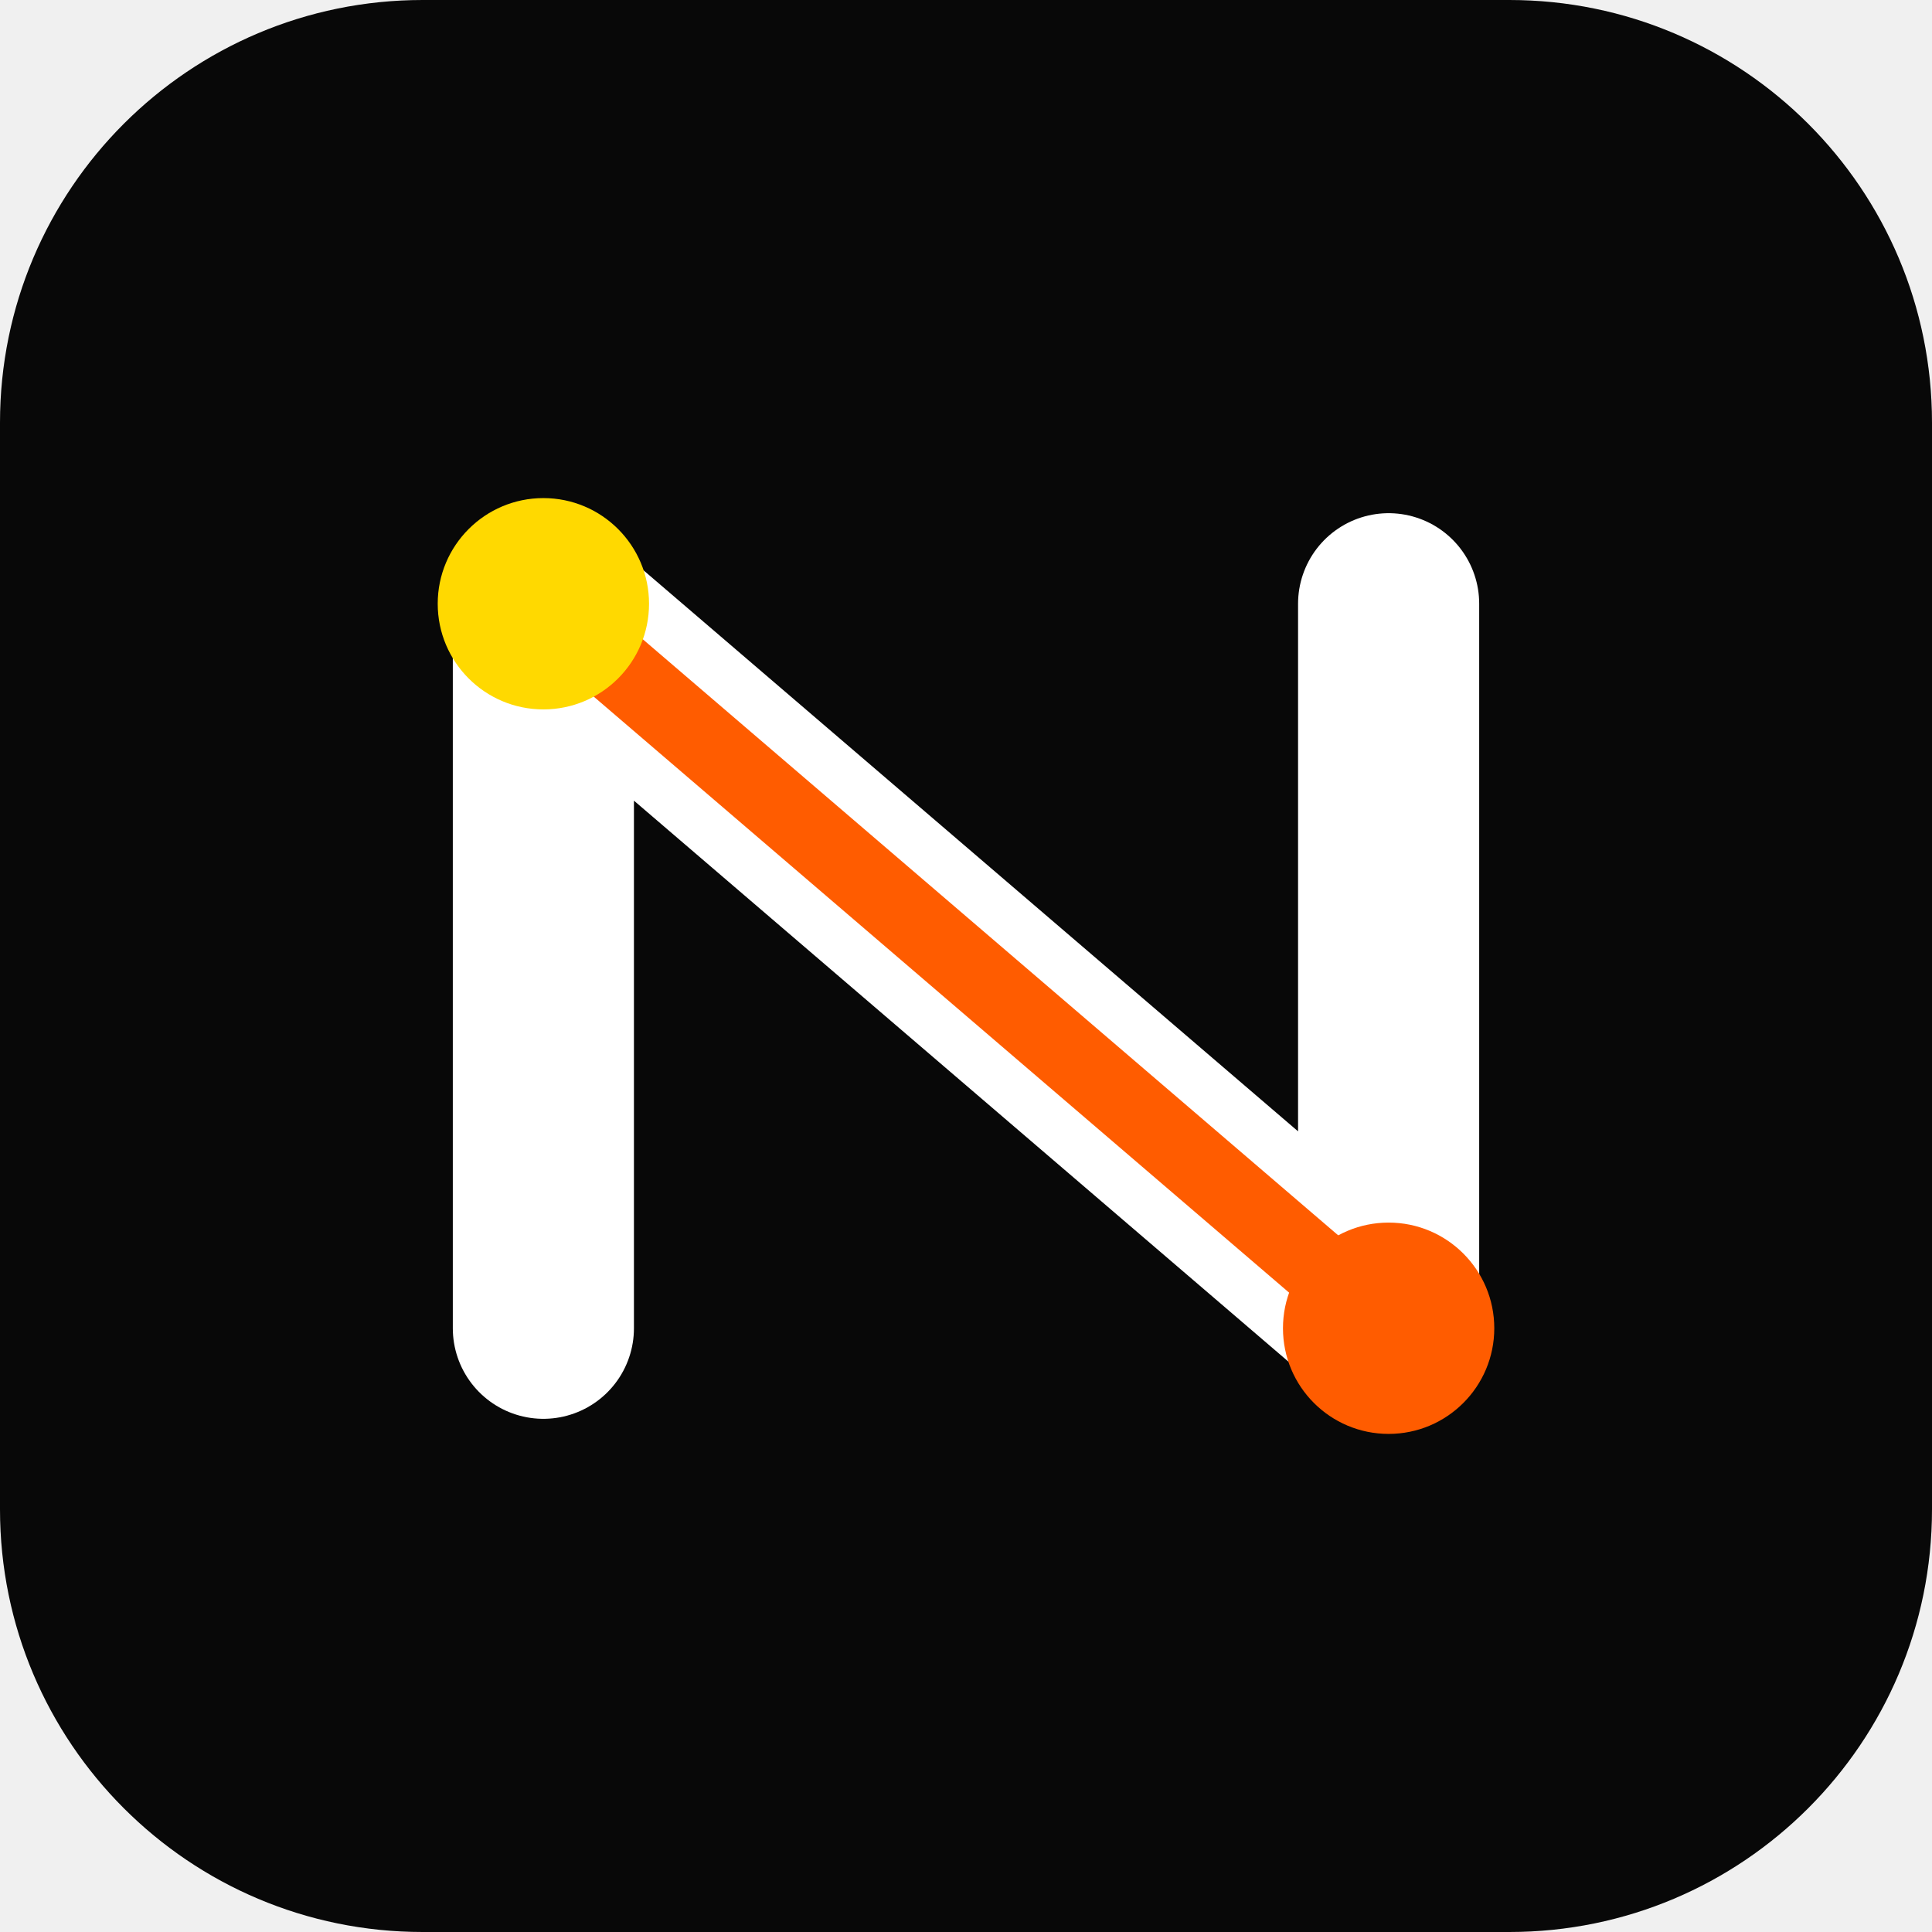
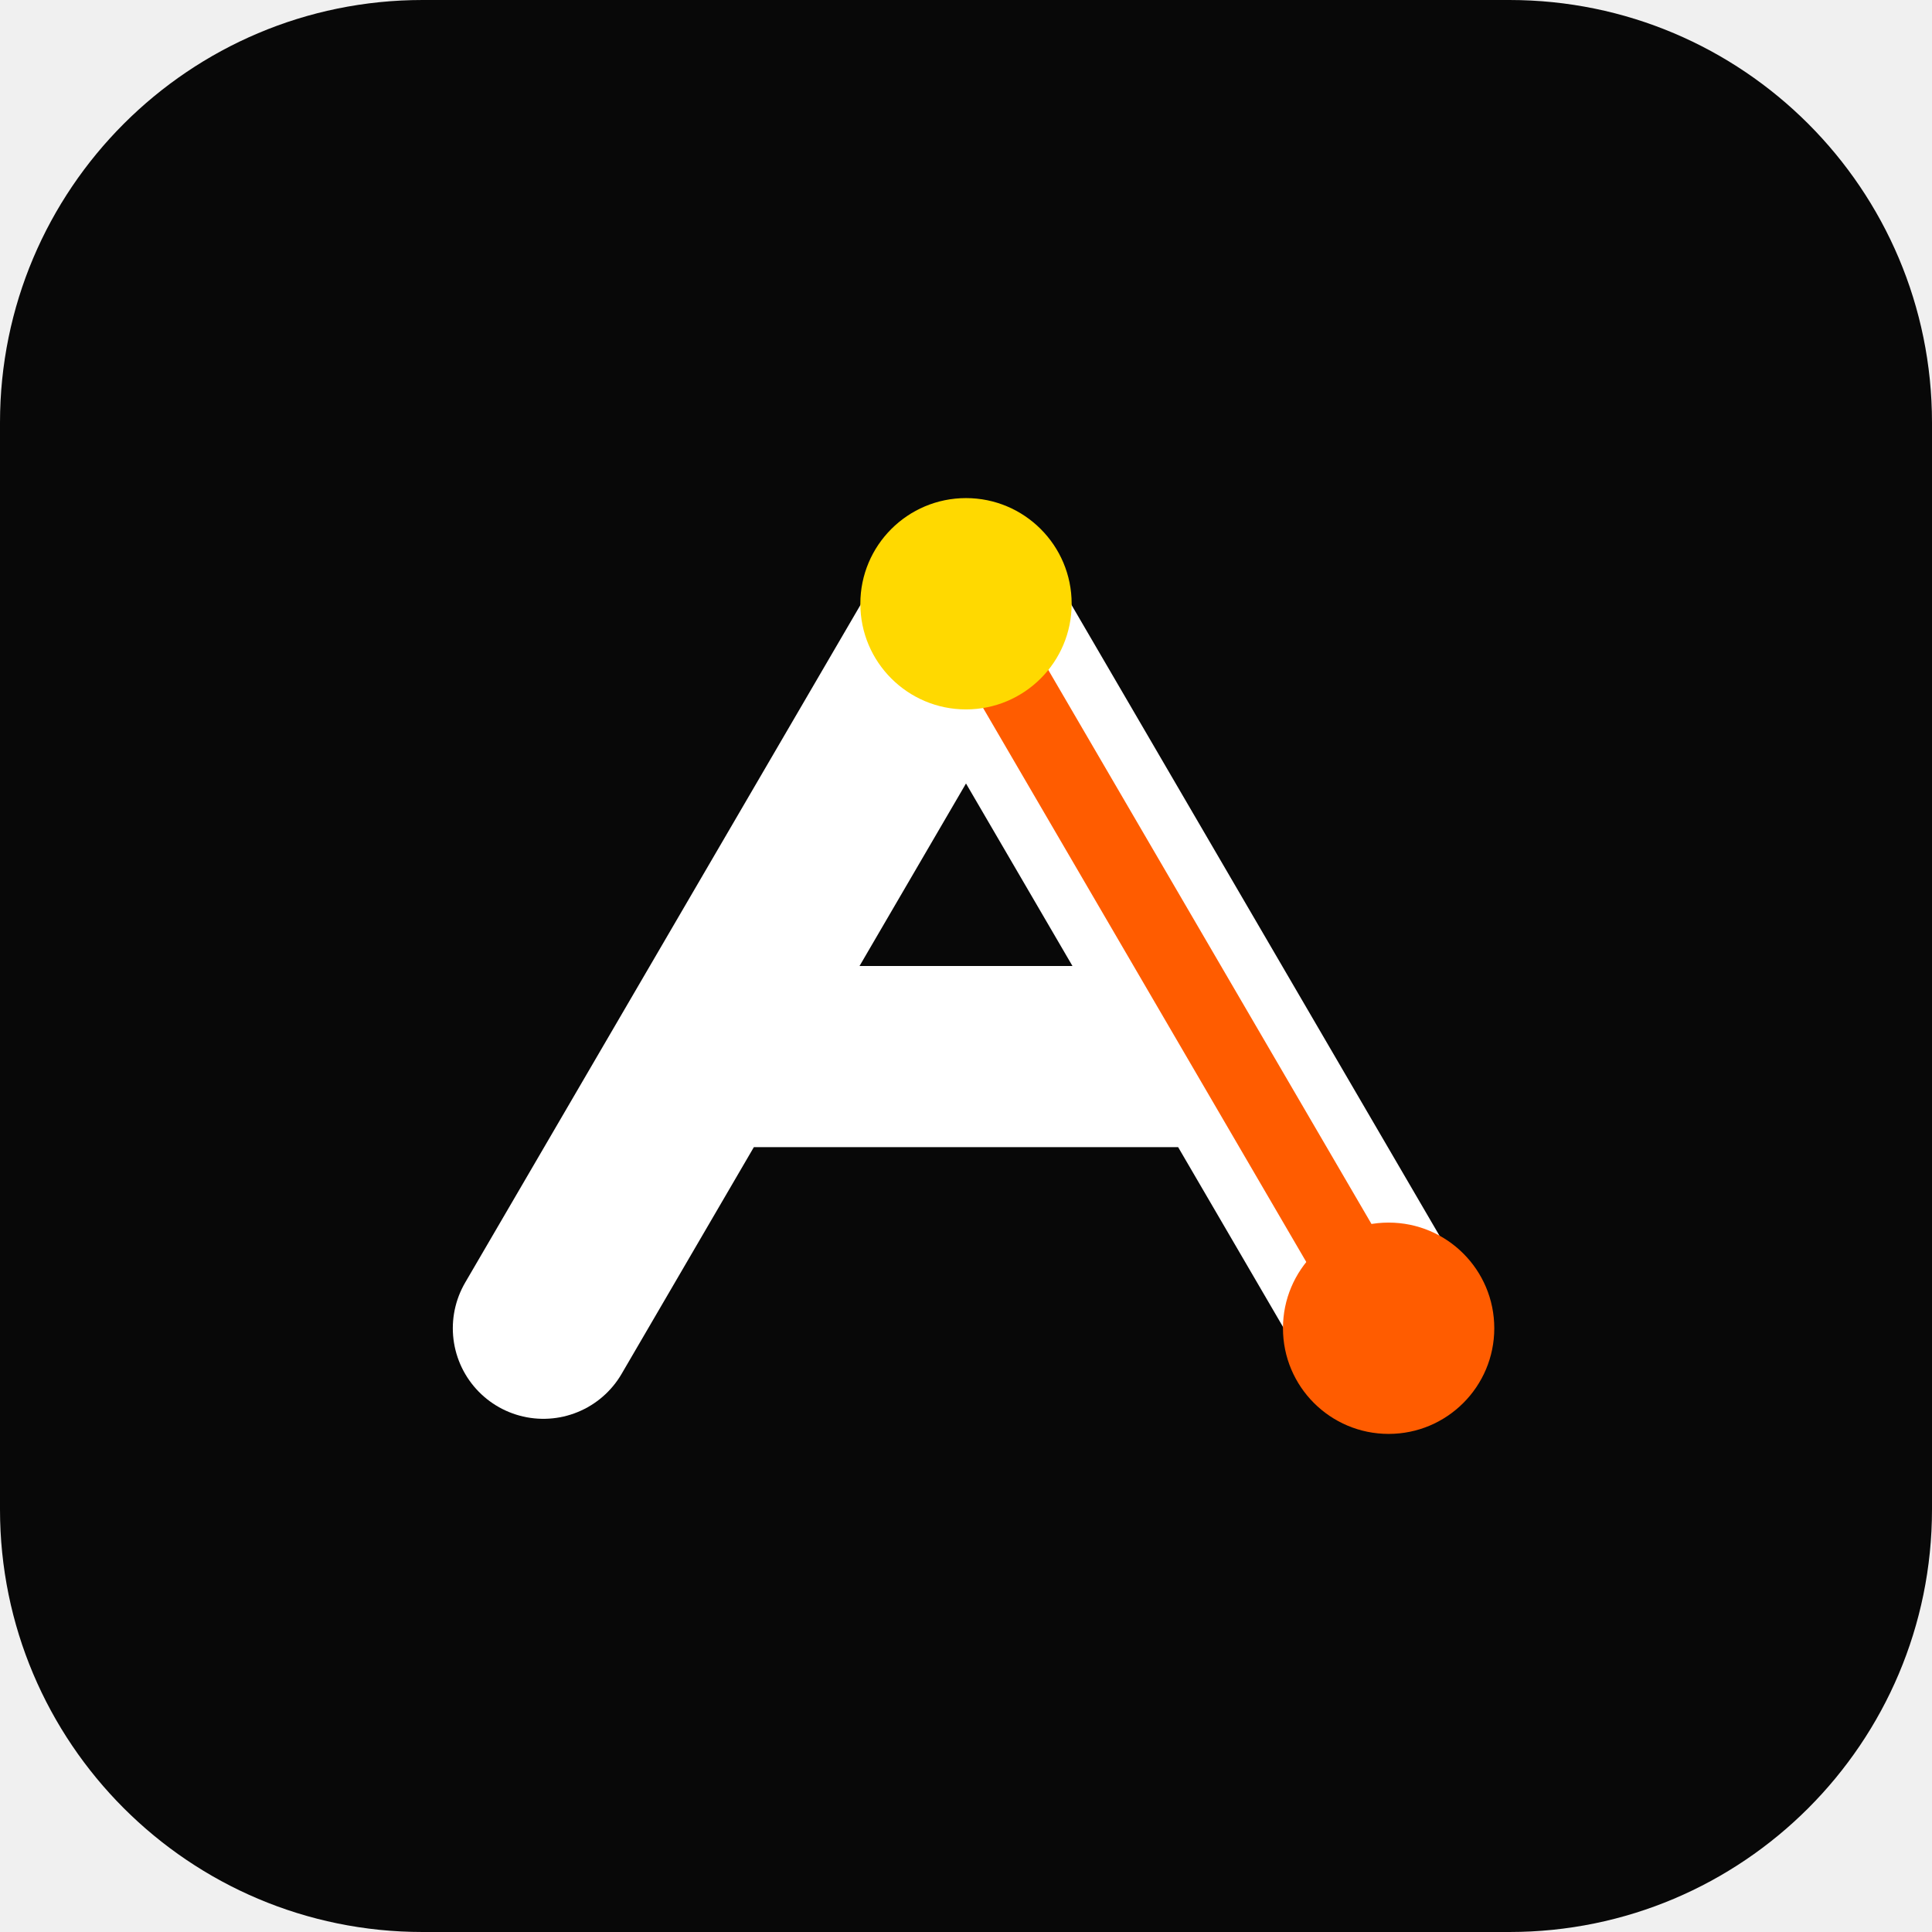
- <svg xmlns="http://www.w3.org/2000/svg" viewBox="0 0 64 64" role="img" aria-label="NEXORA favicon">
+ <svg xmlns="http://www.w3.org/2000/svg" viewBox="0 0 64 64" role="img" aria-label="LLC Advantshield favicon">
  <rect width="64" height="64" rx="14" fill="#080808" />
-   <path d="M18 44V20L46 44V20" fill="none" stroke="#FFFFFF" stroke-width="6" stroke-linecap="round" stroke-linejoin="round" />
-   <path d="M18 20L46 44" fill="none" stroke="#FF5C00" stroke-width="2.5" stroke-linecap="round" />
-   <circle cx="18" cy="20" r="3.5" fill="#FFD900" />
+   <path d="M18 44L32 20L46 44M23.5 35H40.5" fill="none" stroke="#FFFFFF" stroke-width="6" stroke-linecap="round" stroke-linejoin="round" />
+   <path d="M32 20L46 44" fill="none" stroke="#FF5C00" stroke-width="2.5" stroke-linecap="round" />
+   <circle cx="32" cy="20" r="3.5" fill="#FFD900" />
  <circle cx="46" cy="44" r="3.5" fill="#FF5C00" />
</svg>
